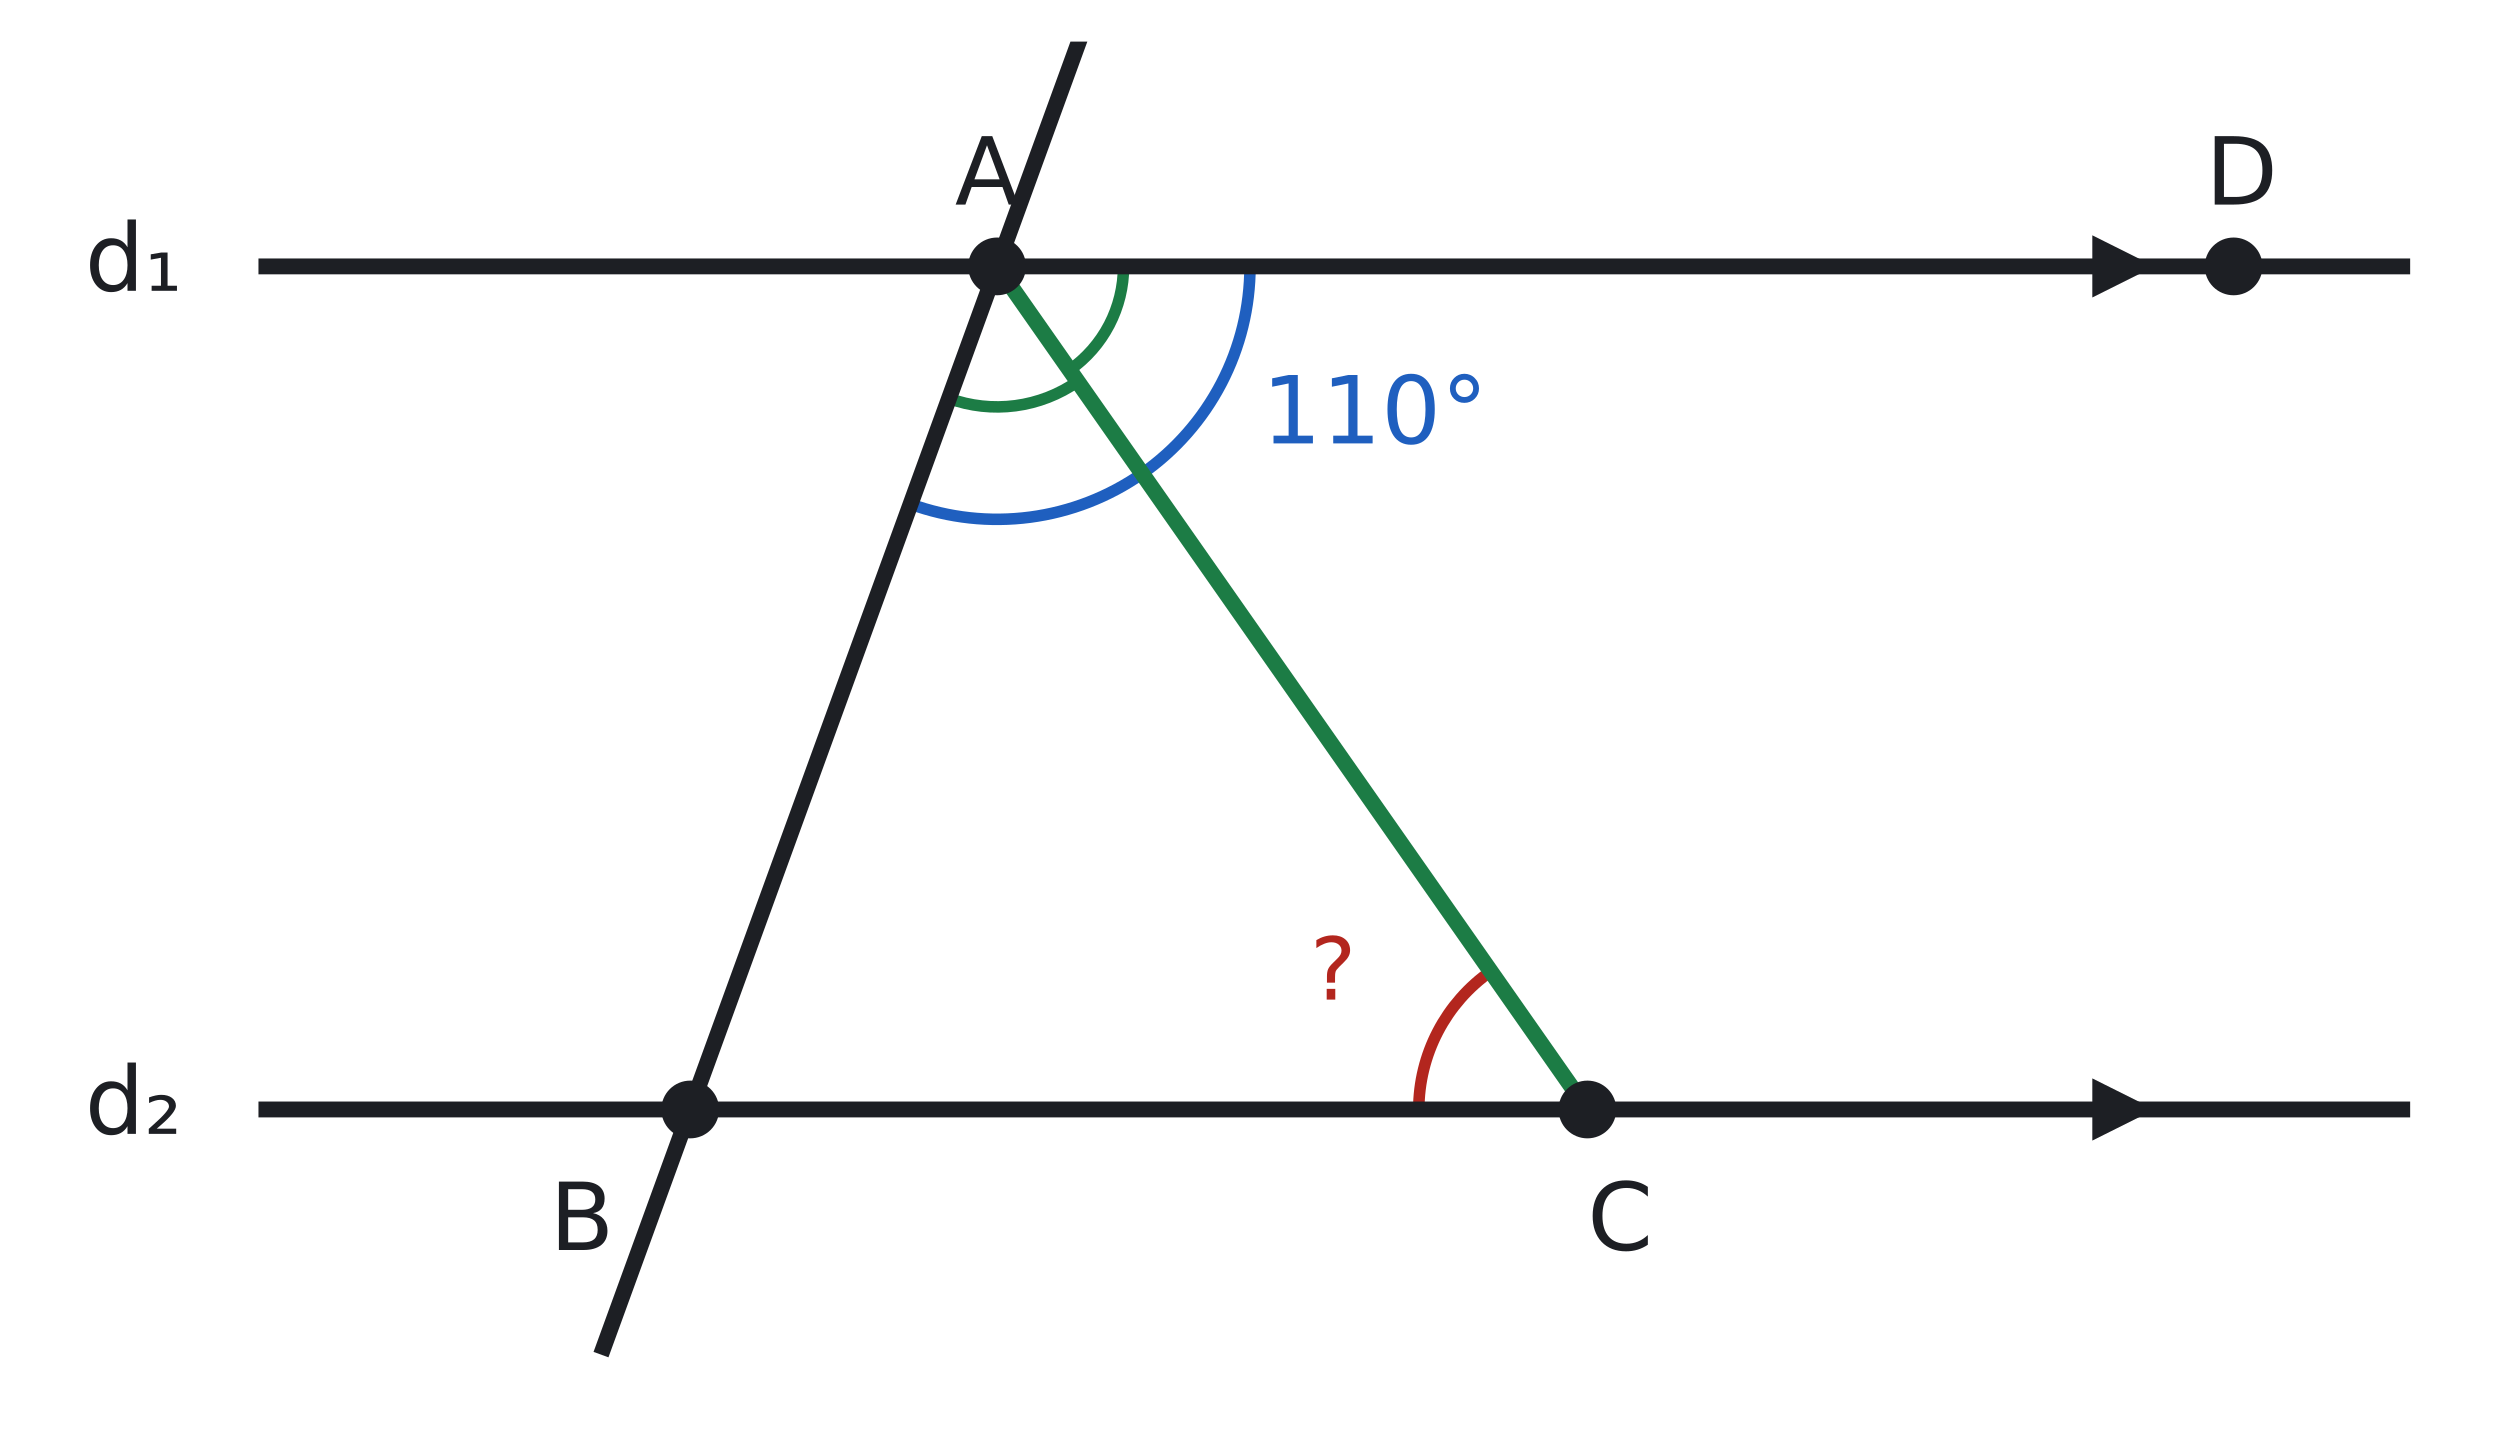
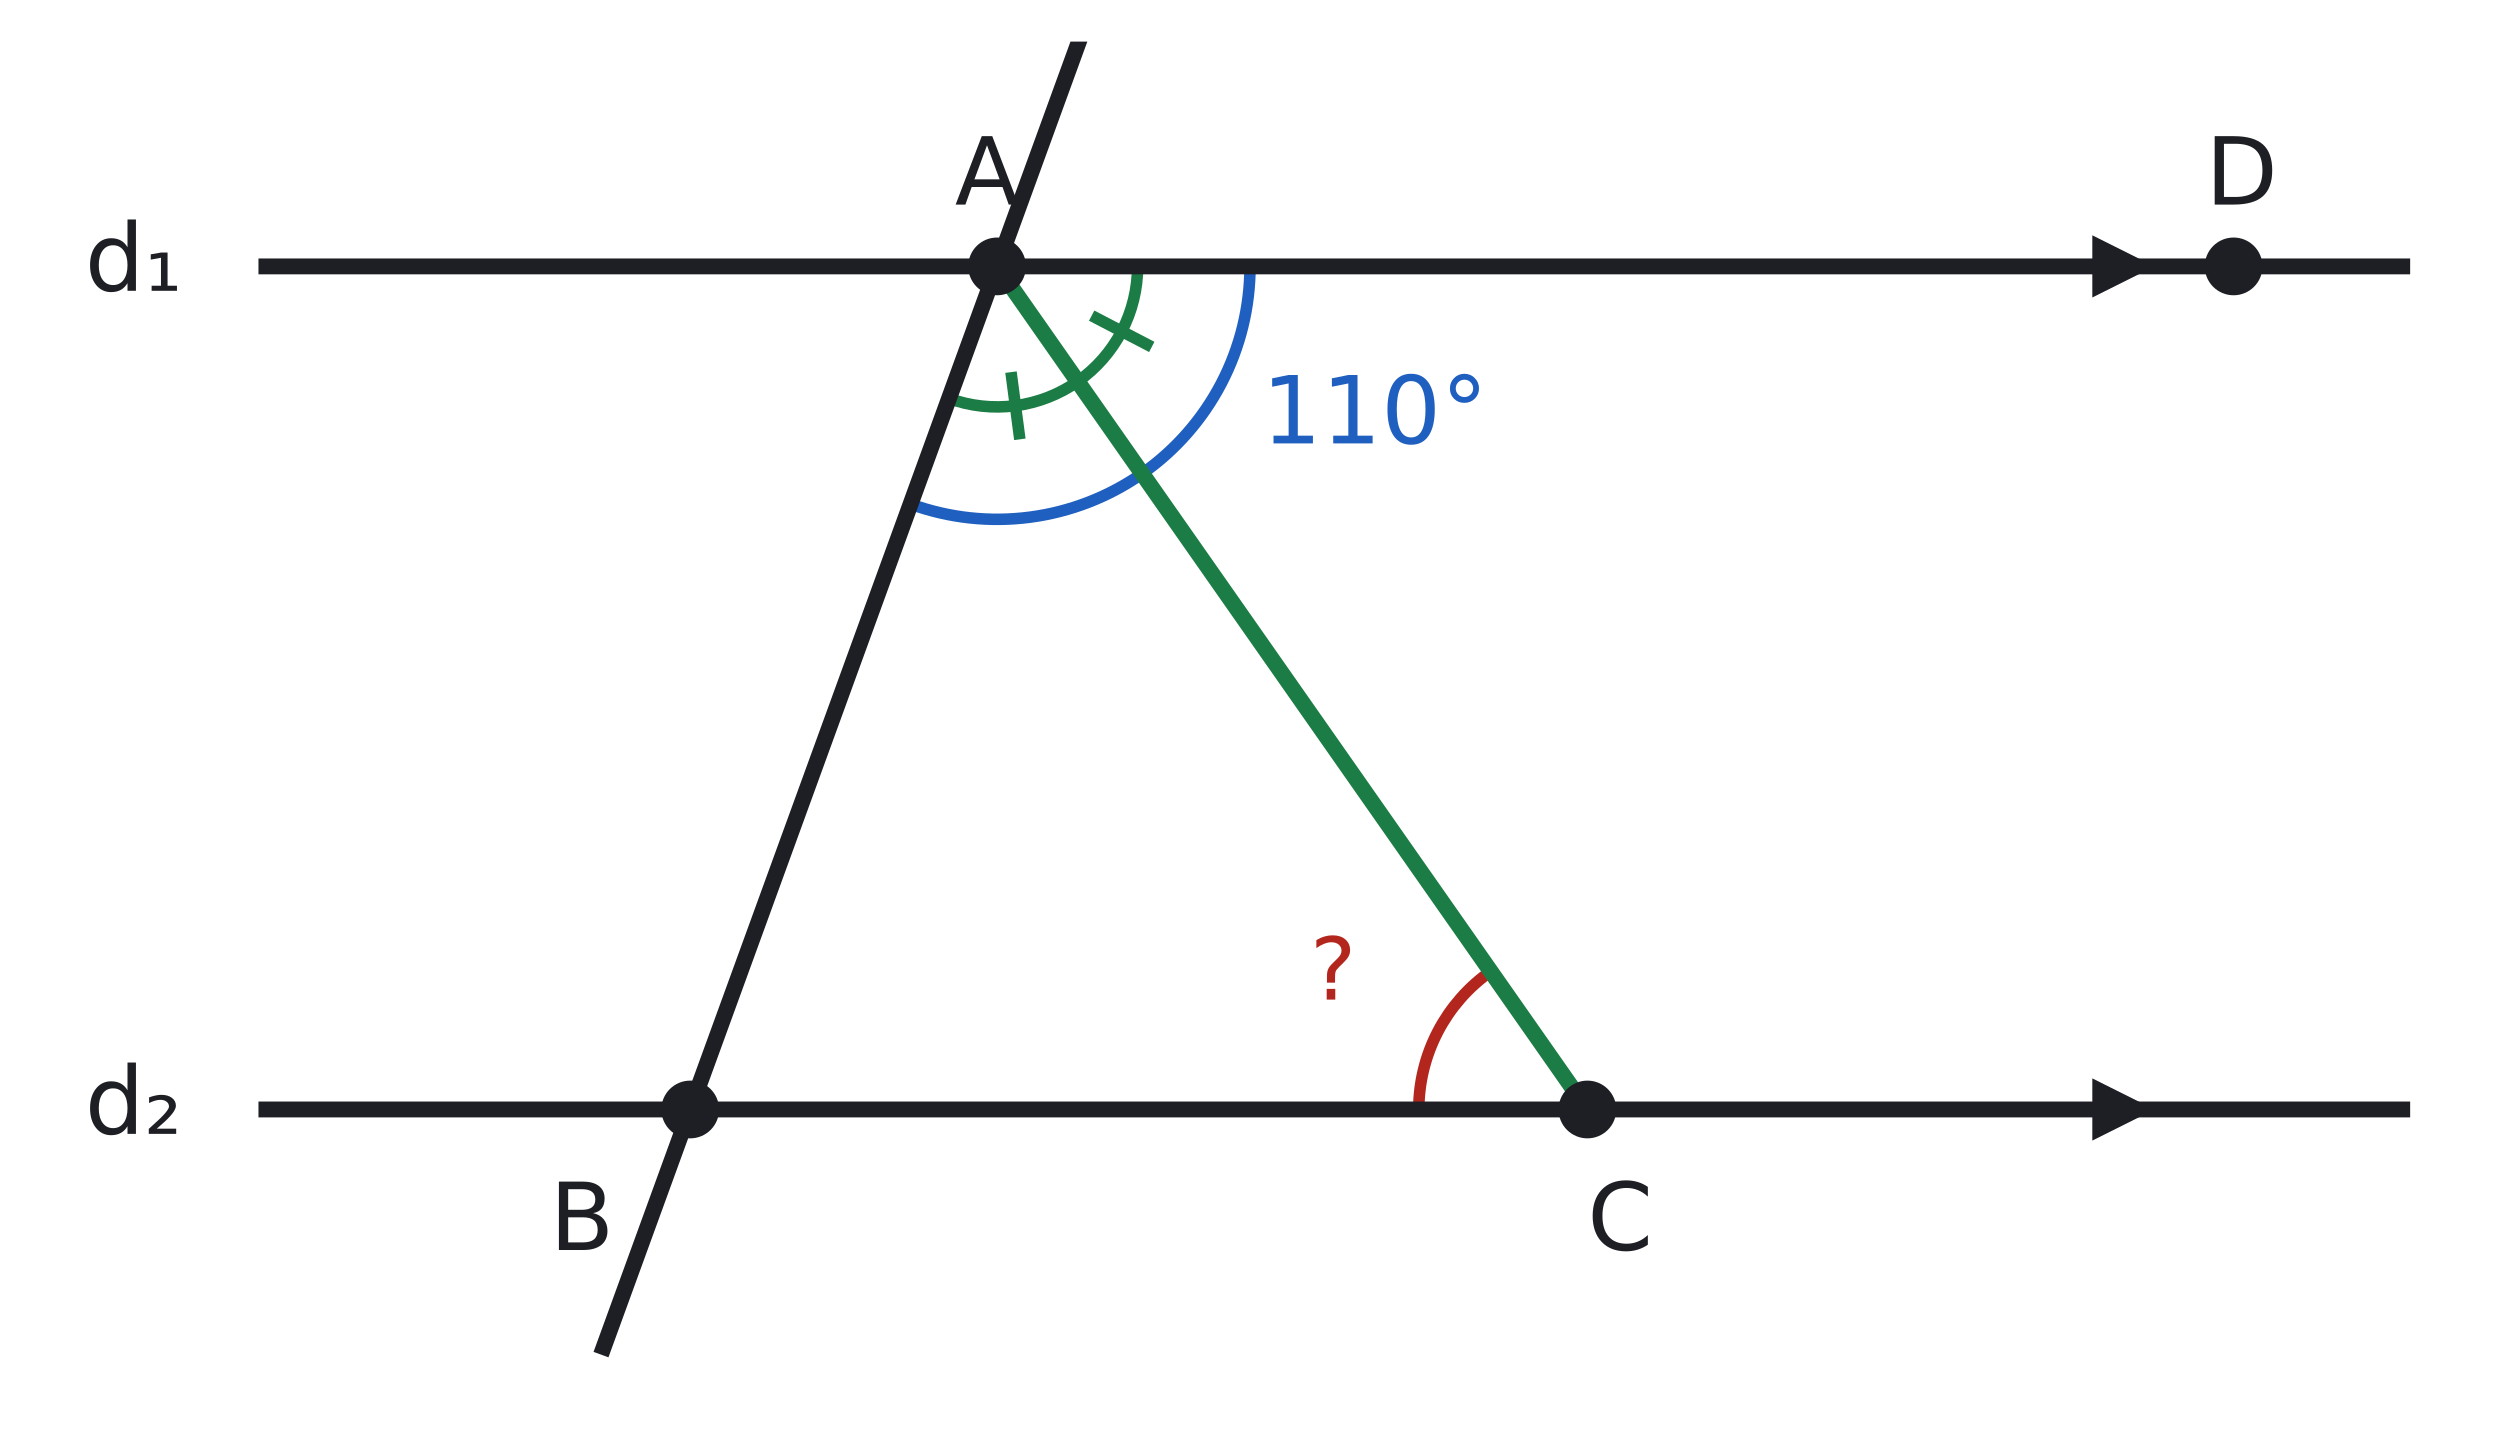
<svg xmlns="http://www.w3.org/2000/svg" xmlns:xlink="http://www.w3.org/1999/xlink" width="346.32pt" height="198.385pt" viewBox="0 0 346.32 198.385" version="1.1">
  <defs>
    <style type="text/css">*{stroke-linejoin: round; stroke-linecap: butt}</style>
  </defs>
  <g id="figure_1">
    <g id="patch_1">
      <path d="M 0 198.385  L 346.32 198.385  L 346.32 0  L 0 0  L 0 198.385  z " style="fill: none" />
    </g>
    <g id="axes_1">
      <g id="patch_2">
-         <path d="M 126.139 69.828  C 131.432 71.755 137.112 72.377 142.696 71.642  C 148.28 70.906 153.606 68.836 158.219 65.605  C 162.833 62.374 166.6 58.078 169.201 53.083  C 171.802 48.087 173.16 42.536 173.16 36.904  " clip-path="url(#pc19638d7a9)" style="fill: none; stroke: #1f5fbf; stroke-width: 1.6; stroke-linejoin: miter" />
+         <path d="M 126.139 69.828  C 131.432 71.755 137.112 72.377 142.696 71.642  C 148.28 70.906 153.606 68.836 158.219 65.605  C 162.833 62.374 166.6 58.078 169.201 53.083  C 171.802 48.087 173.16 42.536 173.16 36.904  " clip-path="url(#p60c816c543)" style="fill: none; stroke: #1f5fbf; stroke-width: 1.6; stroke-linejoin: miter" />
      </g>
      <g id="patch_3">
-         <path d="M 148.171 51.255  C 150.478 49.639 152.362 47.491 153.662 44.993  C 154.962 42.495 155.641 39.72 155.641 36.904  " clip-path="url(#pc19638d7a9)" style="fill: none; stroke: #1c7c45; stroke-width: 1.6; stroke-linejoin: miter" />
+         <path d="M 149.288 52.849  C 151.851 51.054 153.944 48.668 155.389 45.892  C 156.833 43.117 157.588 40.033 157.588 36.904  " clip-path="url(#p60c816c543)" style="fill: none; stroke: #1c7c45; stroke-width: 1.6; stroke-linejoin: miter" />
      </g>
      <g id="patch_4">
-         <path d="M 131.465 55.195  C 134.406 56.266 137.561 56.611 140.663 56.203  C 143.766 55.794 146.724 54.644 149.288 52.849  " clip-path="url(#pc19638d7a9)" style="fill: none; stroke: #1c7c45; stroke-width: 1.6; stroke-linejoin: miter" />
+         <path d="M 131.465 55.195  C 134.406 56.266 137.561 56.611 140.663 56.203  C 143.766 55.794 146.724 54.644 149.288 52.849  " clip-path="url(#p60c816c543)" style="fill: none; stroke: #1c7c45; stroke-width: 1.6; stroke-linejoin: miter" />
      </g>
      <g id="patch_5">
-         <path d="M 206.503 134.561  C 203.427 136.715 200.915 139.579 199.182 142.909  C 197.448 146.24 196.542 149.94 196.542 153.695  " clip-path="url(#pc19638d7a9)" style="fill: none; stroke: #b3261e; stroke-width: 1.6; stroke-linejoin: miter" />
+         <path d="M 206.503 134.561  C 203.427 136.715 200.915 139.579 199.182 142.909  C 197.448 146.24 196.542 149.94 196.542 153.695  " clip-path="url(#p60c816c543)" style="fill: none; stroke: #b3261e; stroke-width: 1.6; stroke-linejoin: miter" />
      </g>
      <g id="line2d_1">
-         <path d="M 36.904 36.904  L 332.774 36.904  " clip-path="url(#pc19638d7a9)" style="fill: none; stroke: #1d1f24; stroke-width: 2.2; stroke-linecap: square" />
+         <path d="M 36.904 36.904  L 332.774 36.904  " clip-path="url(#p60c816c543)" style="fill: none; stroke: #1d1f24; stroke-width: 2.2; stroke-linecap: square" />
      </g>
      <g id="line2d_2">
        <defs>
-           <path id="mc4aa2cc27c" d="M 3.5 0  L -3.5 -3.5  L -3.5 3.5  z " style="stroke: #1d1f24; stroke-linejoin: miter" />
+           <path id="mdd3fc2b091" d="M 3.5 0  L -3.5 -3.5  L -3.5 3.5  z " style="stroke: #1d1f24; stroke-linejoin: miter" />
        </defs>
-         <g clip-path="url(#pc19638d7a9)">
-           <use xlink:href="#mc4aa2cc27c" x="293.844" y="36.904" style="fill: #1d1f24; stroke: #1d1f24; stroke-linejoin: miter" />
+         <g clip-path="url(#p60c816c543)">
+           <use xlink:href="#mdd3fc2b091" x="293.844" y="36.904" style="fill: #1d1f24; stroke: #1d1f24; stroke-linejoin: miter" />
        </g>
      </g>
      <g id="line2d_3">
-         <path d="M 36.904 153.695  L 332.774 153.695  " clip-path="url(#pc19638d7a9)" style="fill: none; stroke: #1d1f24; stroke-width: 2.2; stroke-linecap: square" />
+         <path d="M 36.904 153.695  L 332.774 153.695  " clip-path="url(#p60c816c543)" style="fill: none; stroke: #1d1f24; stroke-width: 2.2; stroke-linecap: square" />
      </g>
      <g id="line2d_4">
-         <g clip-path="url(#pc19638d7a9)">
-           <use xlink:href="#mc4aa2cc27c" x="293.844" y="153.695" style="fill: #1d1f24; stroke: #1d1f24; stroke-linejoin: miter" />
+         <g clip-path="url(#p60c816c543)">
+           <use xlink:href="#mdd3fc2b091" x="293.844" y="153.695" style="fill: #1d1f24; stroke: #1d1f24; stroke-linejoin: miter" />
        </g>
      </g>
      <g id="line2d_5">
-         <path d="M 150.106 3.98  L 83.631 186.619  " clip-path="url(#pc19638d7a9)" style="fill: none; stroke: #1d1f24; stroke-width: 2.2; stroke-linecap: square" />
+         <path d="M 150.106 3.98  L 83.631 186.619  " clip-path="url(#p60c816c543)" style="fill: none; stroke: #1d1f24; stroke-width: 2.2; stroke-linecap: square" />
      </g>
      <g id="line2d_6">
-         <path d="M 138.123 36.904  L 219.901 153.695  " clip-path="url(#pc19638d7a9)" style="fill: none; stroke: #1c7c45; stroke-width: 2.2; stroke-linecap: square" />
+         <path d="M 138.123 36.904  L 219.901 153.695  " clip-path="url(#p60c816c543)" style="fill: none; stroke: #1c7c45; stroke-width: 2.2; stroke-linecap: square" />
+       </g>
+       <g id="line2d_7">
+         <path d="M 151.935 44.095  L 158.842 47.69  " clip-path="url(#p60c816c543)" style="fill: none; stroke: #1c7c45; stroke-width: 1.6; stroke-linecap: square" />
+       </g>
+       <g id="line2d_8">
+         <path d="M 140.155 52.343  L 141.172 60.062  " clip-path="url(#p60c816c543)" style="fill: none; stroke: #1c7c45; stroke-width: 1.6; stroke-linecap: square" />
      </g>
      <g id="text_1">
        <g style="fill: #1d1f24" transform="translate(11.75996 40.28165) scale(0.13 -0.13)">
          <defs>
            <path id="DejaVuSans-47" d="M 2906 2969  L 2906 4863  L 3481 4863  L 3481 0  L 2906 0  L 2906 525  Q 2725 213 2448 61  Q 2172 -91 1784 -91  Q 1150 -91 751 415  Q 353 922 353 1747  Q 353 2572 751 3078  Q 1150 3584 1784 3584  Q 2172 3584 2448 3432  Q 2725 3281 2906 2969  z M 947 1747  Q 947 1113 1208 752  Q 1469 391 1925 391  Q 2381 391 2643 752  Q 2906 1113 2906 1747  Q 2906 2381 2643 2742  Q 2381 3103 1925 3103  Q 1469 3103 1208 2742  Q 947 2381 947 1747  z " transform="scale(0.015625)" />
            <path id="DejaVuSans-b5c" d="M 488 343  L 1125 343  L 1125 2253  L 428 2125  L 428 2487  L 1147 2609  L 1575 2609  L 1575 343  L 2216 343  L 2216 0  L 488 0  L 488 343  z " transform="scale(0.015625)" />
          </defs>
          <use xlink:href="#DejaVuSans-47" />
          <use xlink:href="#DejaVuSans-b5c" transform="translate(63.48438 0)" />
        </g>
      </g>
      <g id="text_2">
        <g style="fill: #1d1f24" transform="translate(11.75996 157.0723) scale(0.13 -0.13)">
          <defs>
            <path id="DejaVuSans-b5d" d="M 838 356  L 2163 356  L 2163 0  L 294 0  L 294 343  Q 400 440 597 615  Q 1672 1568 1672 1862  Q 1672 2068 1509 2194  Q 1347 2321 1081 2321  Q 919 2321 728 2266  Q 538 2212 313 2103  L 313 2487  Q 553 2575 761 2618  Q 969 2662 1147 2662  Q 1600 2662 1872 2456  Q 2144 2250 2144 1912  Q 2144 1478 1109 590  Q 934 440 838 356  z " transform="scale(0.015625)" />
          </defs>
          <use xlink:href="#DejaVuSans-47" />
          <use xlink:href="#DejaVuSans-b5d" transform="translate(63.48438 0)" />
        </g>
      </g>
      <g id="text_3">
        <g style="fill: #1f5fbf" transform="translate(174.8044 61.42725) scale(0.13 -0.13)">
          <defs>
            <path id="DejaVuSans-14" d="M 794 531  L 1825 531  L 1825 4091  L 703 3866  L 703 4441  L 1819 4666  L 2450 4666  L 2450 531  L 3481 531  L 3481 0  L 794 0  L 794 531  z " transform="scale(0.015625)" />
            <path id="DejaVuSans-13" d="M 2034 4250  Q 1547 4250 1301 3770  Q 1056 3291 1056 2328  Q 1056 1369 1301 889  Q 1547 409 2034 409  Q 2525 409 2770 889  Q 3016 1369 3016 2328  Q 3016 3291 2770 3770  Q 2525 4250 2034 4250  z M 2034 4750  Q 2819 4750 3233 4129  Q 3647 3509 3647 2328  Q 3647 1150 3233 529  Q 2819 -91 2034 -91  Q 1250 -91 836 529  Q 422 1150 422 2328  Q 422 3509 836 4129  Q 1250 4750 2034 4750  z " transform="scale(0.015625)" />
            <path id="DejaVuSans-72" d="M 1600 4347  Q 1350 4347 1178 4173  Q 1006 4000 1006 3750  Q 1006 3503 1178 3333  Q 1350 3163 1600 3163  Q 1850 3163 2022 3333  Q 2194 3503 2194 3750  Q 2194 3997 2020 4172  Q 1847 4347 1600 4347  z M 1600 4750  Q 1800 4750 1984 4673  Q 2169 4597 2303 4453  Q 2447 4313 2519 4134  Q 2591 3956 2591 3750  Q 2591 3338 2302 3052  Q 2013 2766 1594 2766  Q 1172 2766 890 3047  Q 609 3328 609 3750  Q 609 4169 896 4459  Q 1184 4750 1600 4750  z " transform="scale(0.015625)" />
          </defs>
          <use xlink:href="#DejaVuSans-14" />
          <use xlink:href="#DejaVuSans-14" transform="translate(63.625 0)" />
          <use xlink:href="#DejaVuSans-13" transform="translate(127.25 0)" />
          <use xlink:href="#DejaVuSans-72" transform="translate(190.875 0)" />
        </g>
      </g>
      <g id="text_4">
        <g style="fill: #b3261e" transform="translate(181.4937 138.4766) scale(0.12 -0.12)">
          <defs>
            <path id="DejaVuSans-22" d="M 1222 794  L 1856 794  L 1856 0  L 1222 0  L 1222 794  z M 1838 1253  L 1241 1253  L 1241 1734  Q 1241 2050 1328 2253  Q 1416 2456 1697 2725  L 1978 3003  Q 2156 3169 2236 3316  Q 2316 3463 2316 3616  Q 2316 3894 2111 4066  Q 1906 4238 1569 4238  Q 1322 4238 1042 4128  Q 763 4019 459 3809  L 459 4397  Q 753 4575 1054 4662  Q 1356 4750 1678 4750  Q 2253 4750 2601 4447  Q 2950 4144 2950 3647  Q 2950 3409 2837 3195  Q 2725 2981 2444 2713  L 2169 2444  Q 2022 2297 1961 2214  Q 1900 2131 1875 2053  Q 1856 1988 1847 1894  Q 1838 1800 1838 1638  L 1838 1253  z " transform="scale(0.015625)" />
          </defs>
          <use xlink:href="#DejaVuSans-22" />
        </g>
      </g>
-       <g id="line2d_7">
+       <g id="line2d_9">
        <defs>
-           <path id="m2a3ecf4a8a" d="M 0 3.5  C 0.928 3.5 1.819 3.131 2.475 2.475  C 3.131 1.819 3.5 0.928 3.5 0  C 3.5 -0.928 3.131 -1.819 2.475 -2.475  C 1.819 -3.131 0.928 -3.5 0 -3.5  C -0.928 -3.5 -1.819 -3.131 -2.475 -2.475  C -3.131 -1.819 -3.5 -0.928 -3.5 0  C -3.5 0.928 -3.131 1.819 -2.475 2.475  C -1.819 3.131 -0.928 3.5 0 3.5  z " style="stroke: #1d1f24" />
+           <path id="m9c3c5090eb" d="M 0 3.5  C 0.928 3.5 1.819 3.131 2.475 2.475  C 3.131 1.819 3.5 0.928 3.5 0  C 3.5 -0.928 3.131 -1.819 2.475 -2.475  C 1.819 -3.131 0.928 -3.5 0 -3.5  C -0.928 -3.5 -1.819 -3.131 -2.475 -2.475  C -3.131 -1.819 -3.5 -0.928 -3.5 0  C -3.5 0.928 -3.131 1.819 -2.475 2.475  C -1.819 3.131 -0.928 3.5 0 3.5  z " style="stroke: #1d1f24" />
        </defs>
-         <g clip-path="url(#pc19638d7a9)">
-           <use xlink:href="#m2a3ecf4a8a" x="138.123" y="36.904" style="fill: #1d1f24; stroke: #1d1f24" />
-         </g>
-       </g>
-       <g id="line2d_8">
-         <g clip-path="url(#pc19638d7a9)">
-           <use xlink:href="#m2a3ecf4a8a" x="309.416" y="36.904" style="fill: #1d1f24; stroke: #1d1f24" />
-         </g>
-       </g>
-       <g id="line2d_9">
-         <g clip-path="url(#pc19638d7a9)">
-           <use xlink:href="#m2a3ecf4a8a" x="95.614" y="153.695" style="fill: #1d1f24; stroke: #1d1f24" />
+         <g clip-path="url(#p60c816c543)">
+           <use xlink:href="#m9c3c5090eb" x="138.123" y="36.904" style="fill: #1d1f24; stroke: #1d1f24" />
        </g>
      </g>
      <g id="line2d_10">
-         <g clip-path="url(#pc19638d7a9)">
-           <use xlink:href="#m2a3ecf4a8a" x="219.901" y="153.695" style="fill: #1d1f24; stroke: #1d1f24" />
+         <g clip-path="url(#p60c816c543)">
+           <use xlink:href="#m9c3c5090eb" x="309.416" y="36.904" style="fill: #1d1f24; stroke: #1d1f24" />
+         </g>
+       </g>
+       <g id="line2d_11">
+         <g clip-path="url(#p60c816c543)">
+           <use xlink:href="#m9c3c5090eb" x="95.614" y="153.695" style="fill: #1d1f24; stroke: #1d1f24" />
+         </g>
+       </g>
+       <g id="line2d_12">
+         <g clip-path="url(#p60c816c543)">
+           <use xlink:href="#m9c3c5090eb" x="219.901" y="153.695" style="fill: #1d1f24; stroke: #1d1f24" />
        </g>
      </g>
      <g id="text_5">
        <g style="fill: #1d1f24" transform="translate(132.2833 28.33954) scale(0.13 -0.13)">
          <defs>
            <path id="DejaVuSans-24" d="M 2188 4044  L 1331 1722  L 3047 1722  L 2188 4044  z M 1831 4666  L 2547 4666  L 4325 0  L 3669 0  L 3244 1197  L 1141 1197  L 716 0  L 50 0  L 1831 4666  z " transform="scale(0.015625)" />
          </defs>
          <use xlink:href="#DejaVuSans-24" />
        </g>
      </g>
      <g id="text_6">
        <g style="fill: #1d1f24" transform="translate(305.5228 28.33954) scale(0.13 -0.13)">
          <defs>
            <path id="DejaVuSans-27" d="M 1259 4147  L 1259 519  L 2022 519  Q 2988 519 3436 956  Q 3884 1394 3884 2338  Q 3884 3275 3436 3711  Q 2988 4147 2022 4147  L 1259 4147  z M 628 4666  L 1925 4666  Q 3281 4666 3915 4102  Q 4550 3538 4550 2338  Q 4550 1131 3912 565  Q 3275 0 1925 0  L 628 0  L 628 4666  z " transform="scale(0.015625)" />
          </defs>
          <use xlink:href="#DejaVuSans-27" />
        </g>
      </g>
      <g id="text_7">
        <g style="fill: #1d1f24" transform="translate(76.14934 173.16) scale(0.13 -0.13)">
          <defs>
            <path id="DejaVuSans-25" d="M 1259 2228  L 1259 519  L 2272 519  Q 2781 519 3026 730  Q 3272 941 3272 1375  Q 3272 1813 3026 2020  Q 2781 2228 2272 2228  L 1259 2228  z M 1259 4147  L 1259 2741  L 2194 2741  Q 2656 2741 2882 2914  Q 3109 3088 3109 3444  Q 3109 3797 2882 3972  Q 2656 4147 2194 4147  L 1259 4147  z M 628 4666  L 2241 4666  Q 2963 4666 3353 4366  Q 3744 4066 3744 3513  Q 3744 3084 3544 2831  Q 3344 2578 2956 2516  Q 3422 2416 3680 2098  Q 3938 1781 3938 1306  Q 3938 681 3513 340  Q 3088 0 2303 0  L 628 0  L 628 4666  z " transform="scale(0.015625)" />
          </defs>
          <use xlink:href="#DejaVuSans-25" />
        </g>
      </g>
      <g id="text_8">
        <g style="fill: #1d1f24" transform="translate(219.9005 173.16) scale(0.13 -0.13)">
          <defs>
            <path id="DejaVuSans-26" d="M 4122 4306  L 4122 3641  Q 3803 3938 3442 4084  Q 3081 4231 2675 4231  Q 1875 4231 1450 3742  Q 1025 3253 1025 2328  Q 1025 1406 1450 917  Q 1875 428 2675 428  Q 3081 428 3442 575  Q 3803 722 4122 1019  L 4122 359  Q 3791 134 3420 21  Q 3050 -91 2638 -91  Q 1578 -91 968 557  Q 359 1206 359 2328  Q 359 3453 968 4101  Q 1578 4750 2638 4750  Q 3056 4750 3426 4639  Q 3797 4528 4122 4306  z " transform="scale(0.015625)" />
          </defs>
          <use xlink:href="#DejaVuSans-26" />
        </g>
      </g>
    </g>
  </g>
  <defs>
-     <clipPath id="pc19638d7a9">
+     <clipPath id="p60c816c543">
      <rect x="5.76" y="5.76" width="334.8" height="186.865" />
    </clipPath>
  </defs>
</svg>
